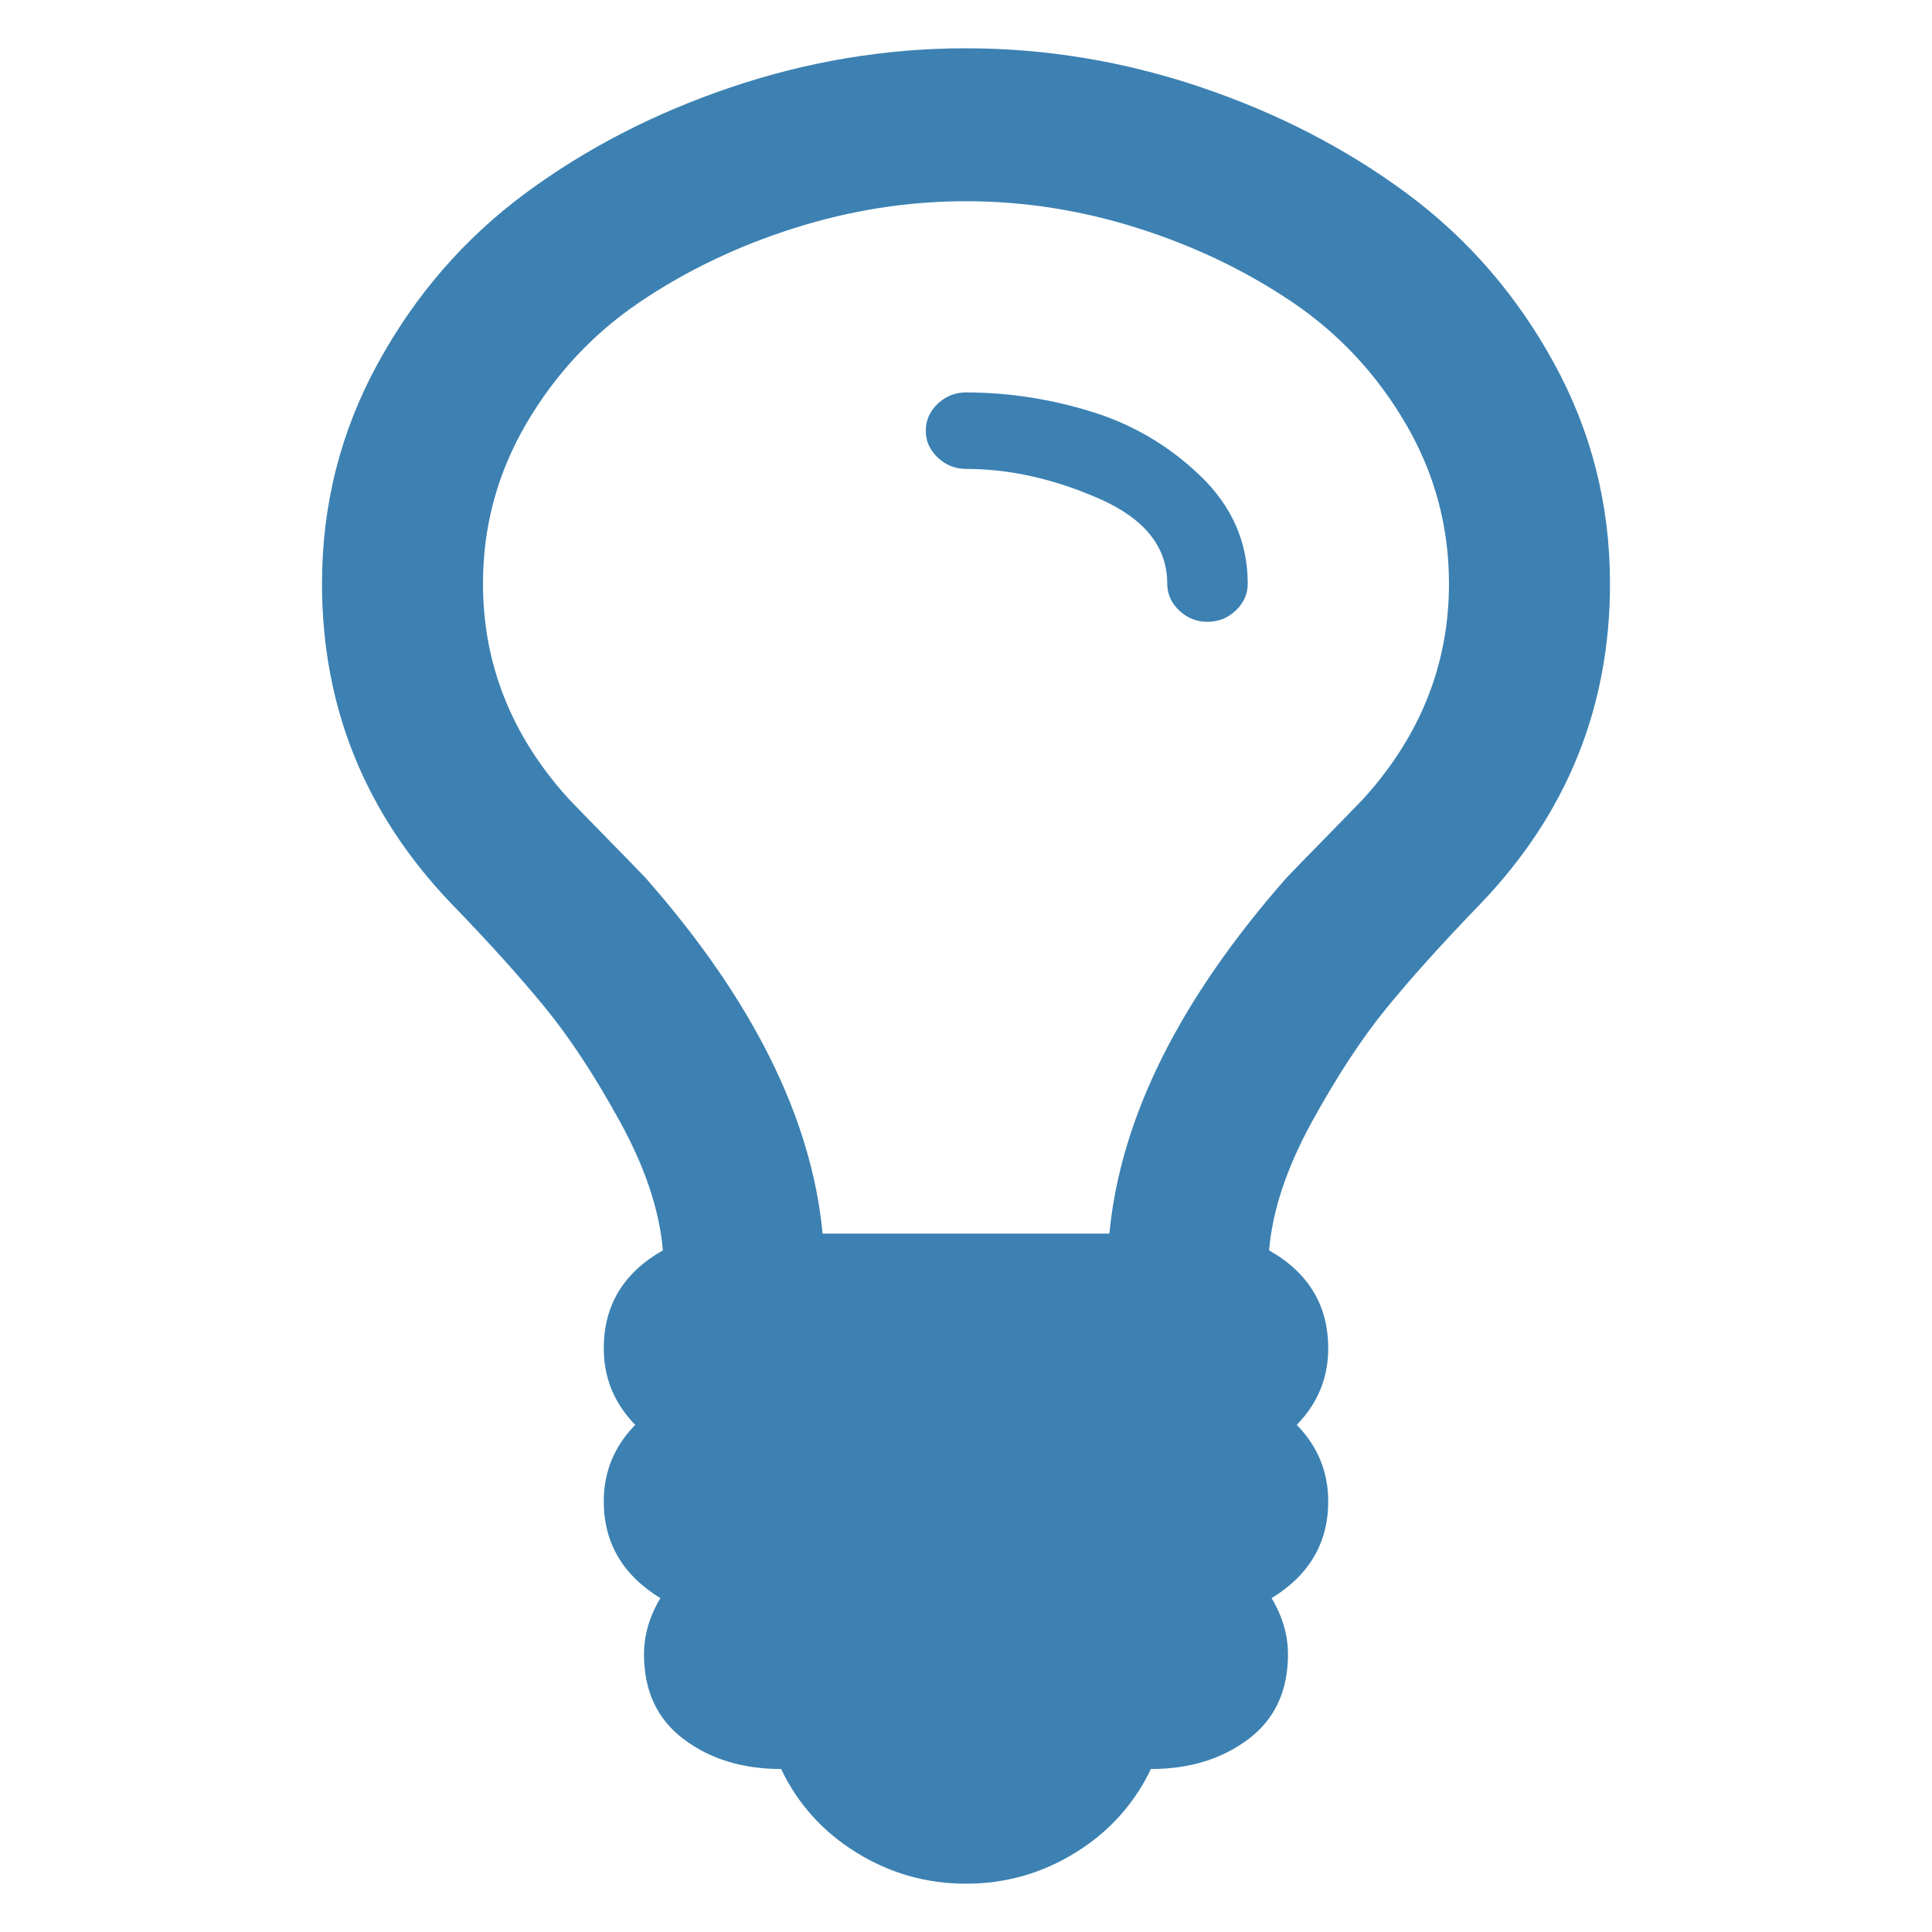
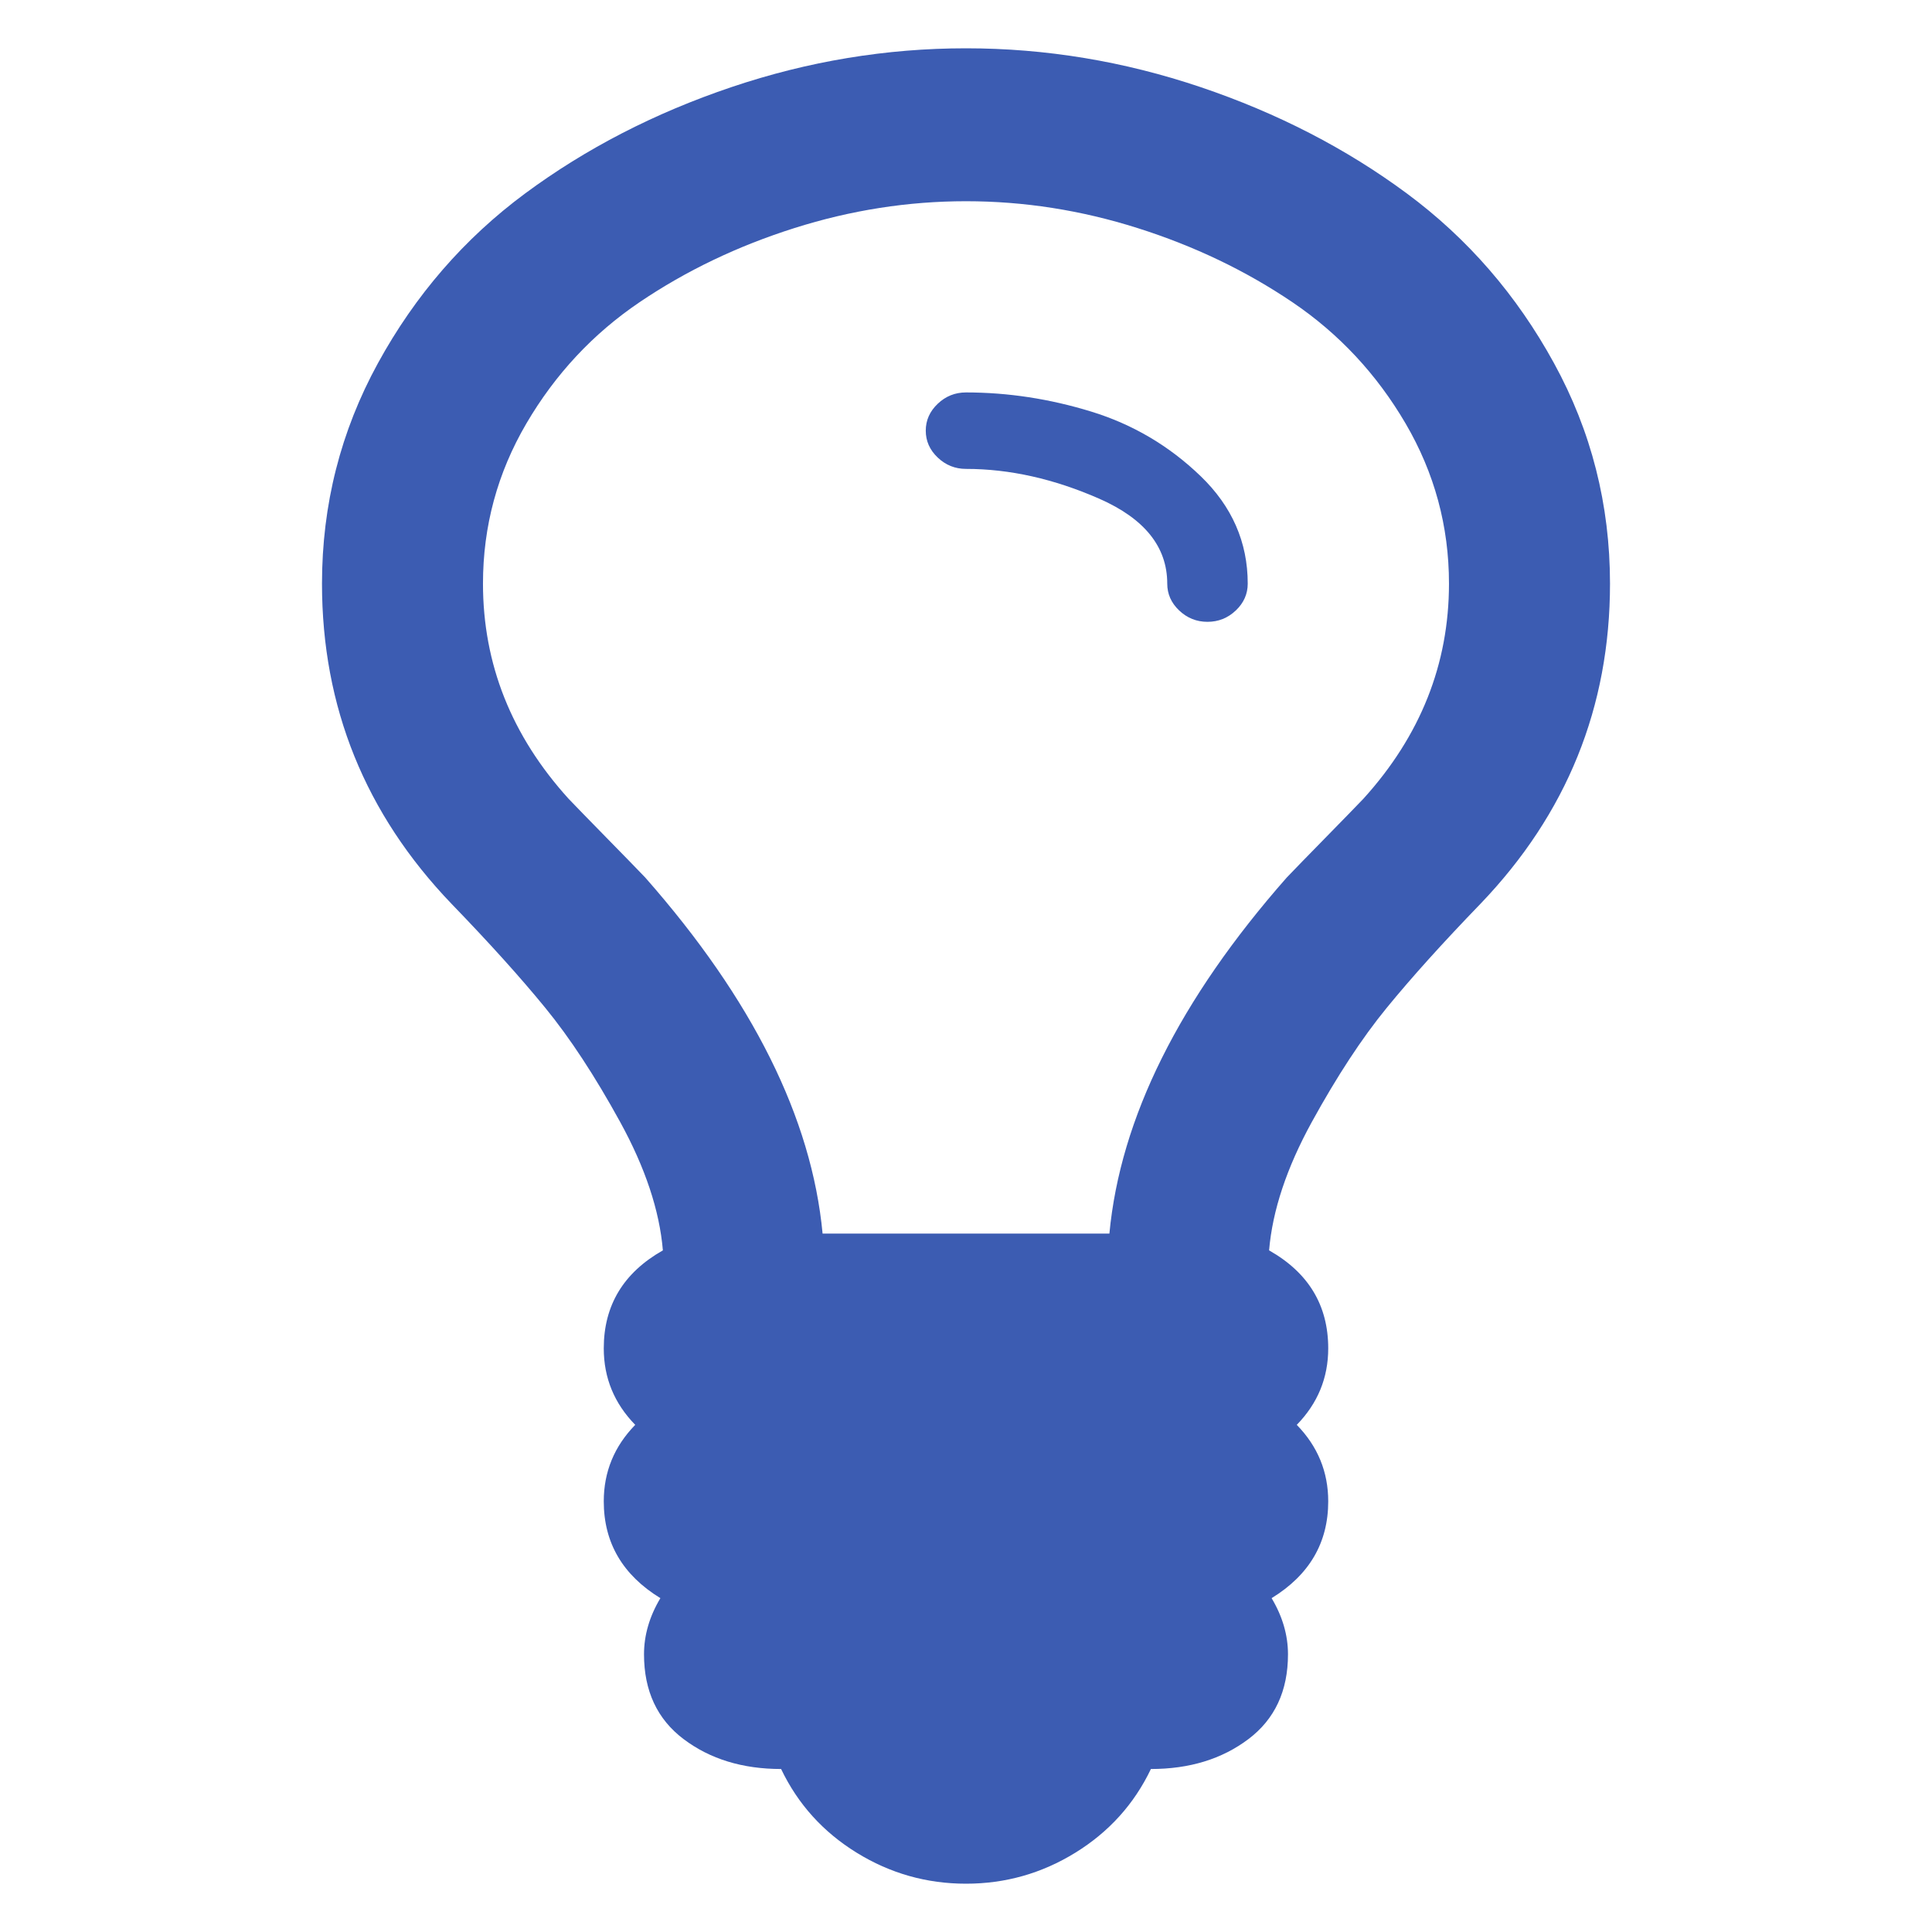
<svg xmlns="http://www.w3.org/2000/svg" version="1.1" id="Capa_1" x="0px" y="0px" width="438.536px" height="438.536px" viewBox="0 0 438.536 438.536" style="enable-background:new 0 0 438.536 438.536;" xml:space="preserve">
  <defs id="defs43" />
-   <g id="g8" transform="matrix(1,0,0,0.95,0,10.9634)" style="fill:#3c81b2;fill-opacity:1">
-     <g id="g6" style="fill:#3c81b2;fill-opacity:1">
-       <path d="M 352.733,75.226 C 344.267,58.955 333.134,45.439 319.339,34.685 305.538,23.933 289.926,15.462 272.518,9.275 255.1,3.094 237.349,0 219.266,0 201.183,0 183.434,3.09 166.019,9.276 148.602,15.463 132.994,23.933 119.193,34.686 105.397,45.44 94.261,58.953 85.791,75.227 c -8.47,16.274 -12.703,33.83 -12.703,52.677 0,29.502 9.805,55.006 29.409,76.516 8.567,9.324 15.656,17.604 21.271,24.838 5.617,7.228 11.279,16.316 16.989,27.261 5.708,10.944 8.945,21.176 9.707,30.696 -8.947,5.332 -13.418,13.135 -13.418,23.415 0,7.042 2.378,13.134 7.139,18.274 -4.76,5.14 -7.139,11.231 -7.139,18.273 0,9.897 4.285,17.604 12.85,23.131 -2.478,4.373 -3.715,8.847 -3.715,13.415 0,8.754 2.996,15.516 8.992,20.27 5.992,4.757 13.369,7.139 22.126,7.139 3.806,8.374 9.519,15.037 17.13,19.985 7.611,4.948 15.891,7.419 24.838,7.419 8.949,0 17.227,-2.471 24.838,-7.419 7.614,-4.948 13.329,-11.611 17.135,-19.985 8.754,0 16.132,-2.382 22.124,-7.139 5.995,-4.754 8.99,-11.516 8.99,-20.27 0,-4.568 -1.239,-9.042 -3.717,-13.415 8.562,-5.523 12.851,-13.233 12.851,-23.131 0,-7.042 -2.382,-13.134 -7.139,-18.273 4.757,-5.141 7.139,-11.232 7.139,-18.274 0,-10.28 -4.474,-18.083 -13.422,-23.415 0.763,-9.521 4,-19.752 9.708,-30.696 5.719,-10.944 11.376,-20.033 16.995,-27.261 5.619,-7.234 12.706,-15.515 21.265,-24.838 19.605,-21.51 29.414,-47.014 29.414,-76.516 -10e-4,-18.848 -4.237,-36.404 -12.715,-52.678 z m -43.249,104.066 c -1.906,2.093 -4.808,5.232 -8.709,9.421 -3.898,4.187 -6.8,7.324 -8.703,9.419 -24.362,29.126 -37.78,57.482 -40.255,85.078 h -65.1 c -2.474,-27.596 -15.891,-55.952 -40.256,-85.078 -1.903,-2.093 -4.805,-5.232 -8.709,-9.419 -3.899,-4.189 -6.805,-7.325 -8.708,-9.421 -12.941,-15.037 -19.414,-32.168 -19.414,-51.389 0,-13.706 3.284,-26.458 9.851,-38.262 6.571,-11.801 15.136,-21.458 25.697,-28.979 10.562,-7.521 22.266,-13.418 35.116,-17.701 12.847,-4.286 25.837,-6.423 38.972,-6.423 13.135,0 26.125,2.137 38.971,6.423 12.847,4.283 24.551,10.181 35.115,17.701 10.561,7.52 19.13,17.181 25.693,28.979 6.563,11.803 9.853,24.556 9.853,38.262 0,19.221 -6.471,36.352 -19.414,51.389 z" id="path2" style="fill:#3c81b2;fill-opacity:1" />
-       <path d="m 247.674,86.795 c -9.418,-3.046 -18.891,-4.57 -28.404,-4.57 -2.474,0 -4.615,0.9 -6.423,2.712 -1.809,1.809 -2.712,3.949 -2.712,6.423 0,2.474 0.904,4.615 2.712,6.423 1.809,1.805 3.949,2.712 6.423,2.712 9.9,0 19.985,2.38 30.272,7.135 10.273,4.758 15.406,11.516 15.406,20.273 0,2.473 0.9,4.618 2.711,6.423 1.813,1.804 3.949,2.708 6.42,2.708 2.478,0 4.616,-0.901 6.427,-2.708 1.811,-1.809 2.71,-3.951 2.71,-6.423 0,-9.9 -3.572,-18.464 -10.704,-25.693 -7.132,-7.23 -15.417,-12.375 -24.838,-15.415 z" id="path4" style="fill:#3c81b2;fill-opacity:1" />
+   <g id="g8" transform="matrix(1,0,0,0.95,0,10.9634)" style="fill:#3c5cb2;fill-opacity:1">
+     <g id="g6" style="fill:#3c5cb2;fill-opacity:1">
+       <path d="M 352.733,75.226 C 344.267,58.955 333.134,45.439 319.339,34.685 305.538,23.933 289.926,15.462 272.518,9.275 255.1,3.094 237.349,0 219.266,0 201.183,0 183.434,3.09 166.019,9.276 148.602,15.463 132.994,23.933 119.193,34.686 105.397,45.44 94.261,58.953 85.791,75.227 c -8.47,16.274 -12.703,33.83 -12.703,52.677 0,29.502 9.805,55.006 29.409,76.516 8.567,9.324 15.656,17.604 21.271,24.838 5.617,7.228 11.279,16.316 16.989,27.261 5.708,10.944 8.945,21.176 9.707,30.696 -8.947,5.332 -13.418,13.135 -13.418,23.415 0,7.042 2.378,13.134 7.139,18.274 -4.76,5.14 -7.139,11.231 -7.139,18.273 0,9.897 4.285,17.604 12.85,23.131 -2.478,4.373 -3.715,8.847 -3.715,13.415 0,8.754 2.996,15.516 8.992,20.27 5.992,4.757 13.369,7.139 22.126,7.139 3.806,8.374 9.519,15.037 17.13,19.985 7.611,4.948 15.891,7.419 24.838,7.419 8.949,0 17.227,-2.471 24.838,-7.419 7.614,-4.948 13.329,-11.611 17.135,-19.985 8.754,0 16.132,-2.382 22.124,-7.139 5.995,-4.754 8.99,-11.516 8.99,-20.27 0,-4.568 -1.239,-9.042 -3.717,-13.415 8.562,-5.523 12.851,-13.233 12.851,-23.131 0,-7.042 -2.382,-13.134 -7.139,-18.273 4.757,-5.141 7.139,-11.232 7.139,-18.274 0,-10.28 -4.474,-18.083 -13.422,-23.415 0.763,-9.521 4,-19.752 9.708,-30.696 5.719,-10.944 11.376,-20.033 16.995,-27.261 5.619,-7.234 12.706,-15.515 21.265,-24.838 19.605,-21.51 29.414,-47.014 29.414,-76.516 -10e-4,-18.848 -4.237,-36.404 -12.715,-52.678 z m -43.249,104.066 c -1.906,2.093 -4.808,5.232 -8.709,9.421 -3.898,4.187 -6.8,7.324 -8.703,9.419 -24.362,29.126 -37.78,57.482 -40.255,85.078 h -65.1 c -2.474,-27.596 -15.891,-55.952 -40.256,-85.078 -1.903,-2.093 -4.805,-5.232 -8.709,-9.419 -3.899,-4.189 -6.805,-7.325 -8.708,-9.421 -12.941,-15.037 -19.414,-32.168 -19.414,-51.389 0,-13.706 3.284,-26.458 9.851,-38.262 6.571,-11.801 15.136,-21.458 25.697,-28.979 10.562,-7.521 22.266,-13.418 35.116,-17.701 12.847,-4.286 25.837,-6.423 38.972,-6.423 13.135,0 26.125,2.137 38.971,6.423 12.847,4.283 24.551,10.181 35.115,17.701 10.561,7.52 19.13,17.181 25.693,28.979 6.563,11.803 9.853,24.556 9.853,38.262 0,19.221 -6.471,36.352 -19.414,51.389 z" id="path2" style="fill:#3c5cb2;fill-opacity:1" />
+       <path d="m 247.674,86.795 c -9.418,-3.046 -18.891,-4.57 -28.404,-4.57 -2.474,0 -4.615,0.9 -6.423,2.712 -1.809,1.809 -2.712,3.949 -2.712,6.423 0,2.474 0.904,4.615 2.712,6.423 1.809,1.805 3.949,2.712 6.423,2.712 9.9,0 19.985,2.38 30.272,7.135 10.273,4.758 15.406,11.516 15.406,20.273 0,2.473 0.9,4.618 2.711,6.423 1.813,1.804 3.949,2.708 6.42,2.708 2.478,0 4.616,-0.901 6.427,-2.708 1.811,-1.809 2.71,-3.951 2.71,-6.423 0,-9.9 -3.572,-18.464 -10.704,-25.693 -7.132,-7.23 -15.417,-12.375 -24.838,-15.415 z" id="path4" style="fill:#3c5cb2;fill-opacity:1" />
    </g>
  </g>
  <g id="g10" />
  <g id="g12" />
  <g id="g14" />
  <g id="g16" />
  <g id="g18" />
  <g id="g20" />
  <g id="g22" />
  <g id="g24" />
  <g id="g26" />
  <g id="g28" />
  <g id="g30" />
  <g id="g32" />
  <g id="g34" />
  <g id="g36" />
  <g id="g38" />
</svg>
